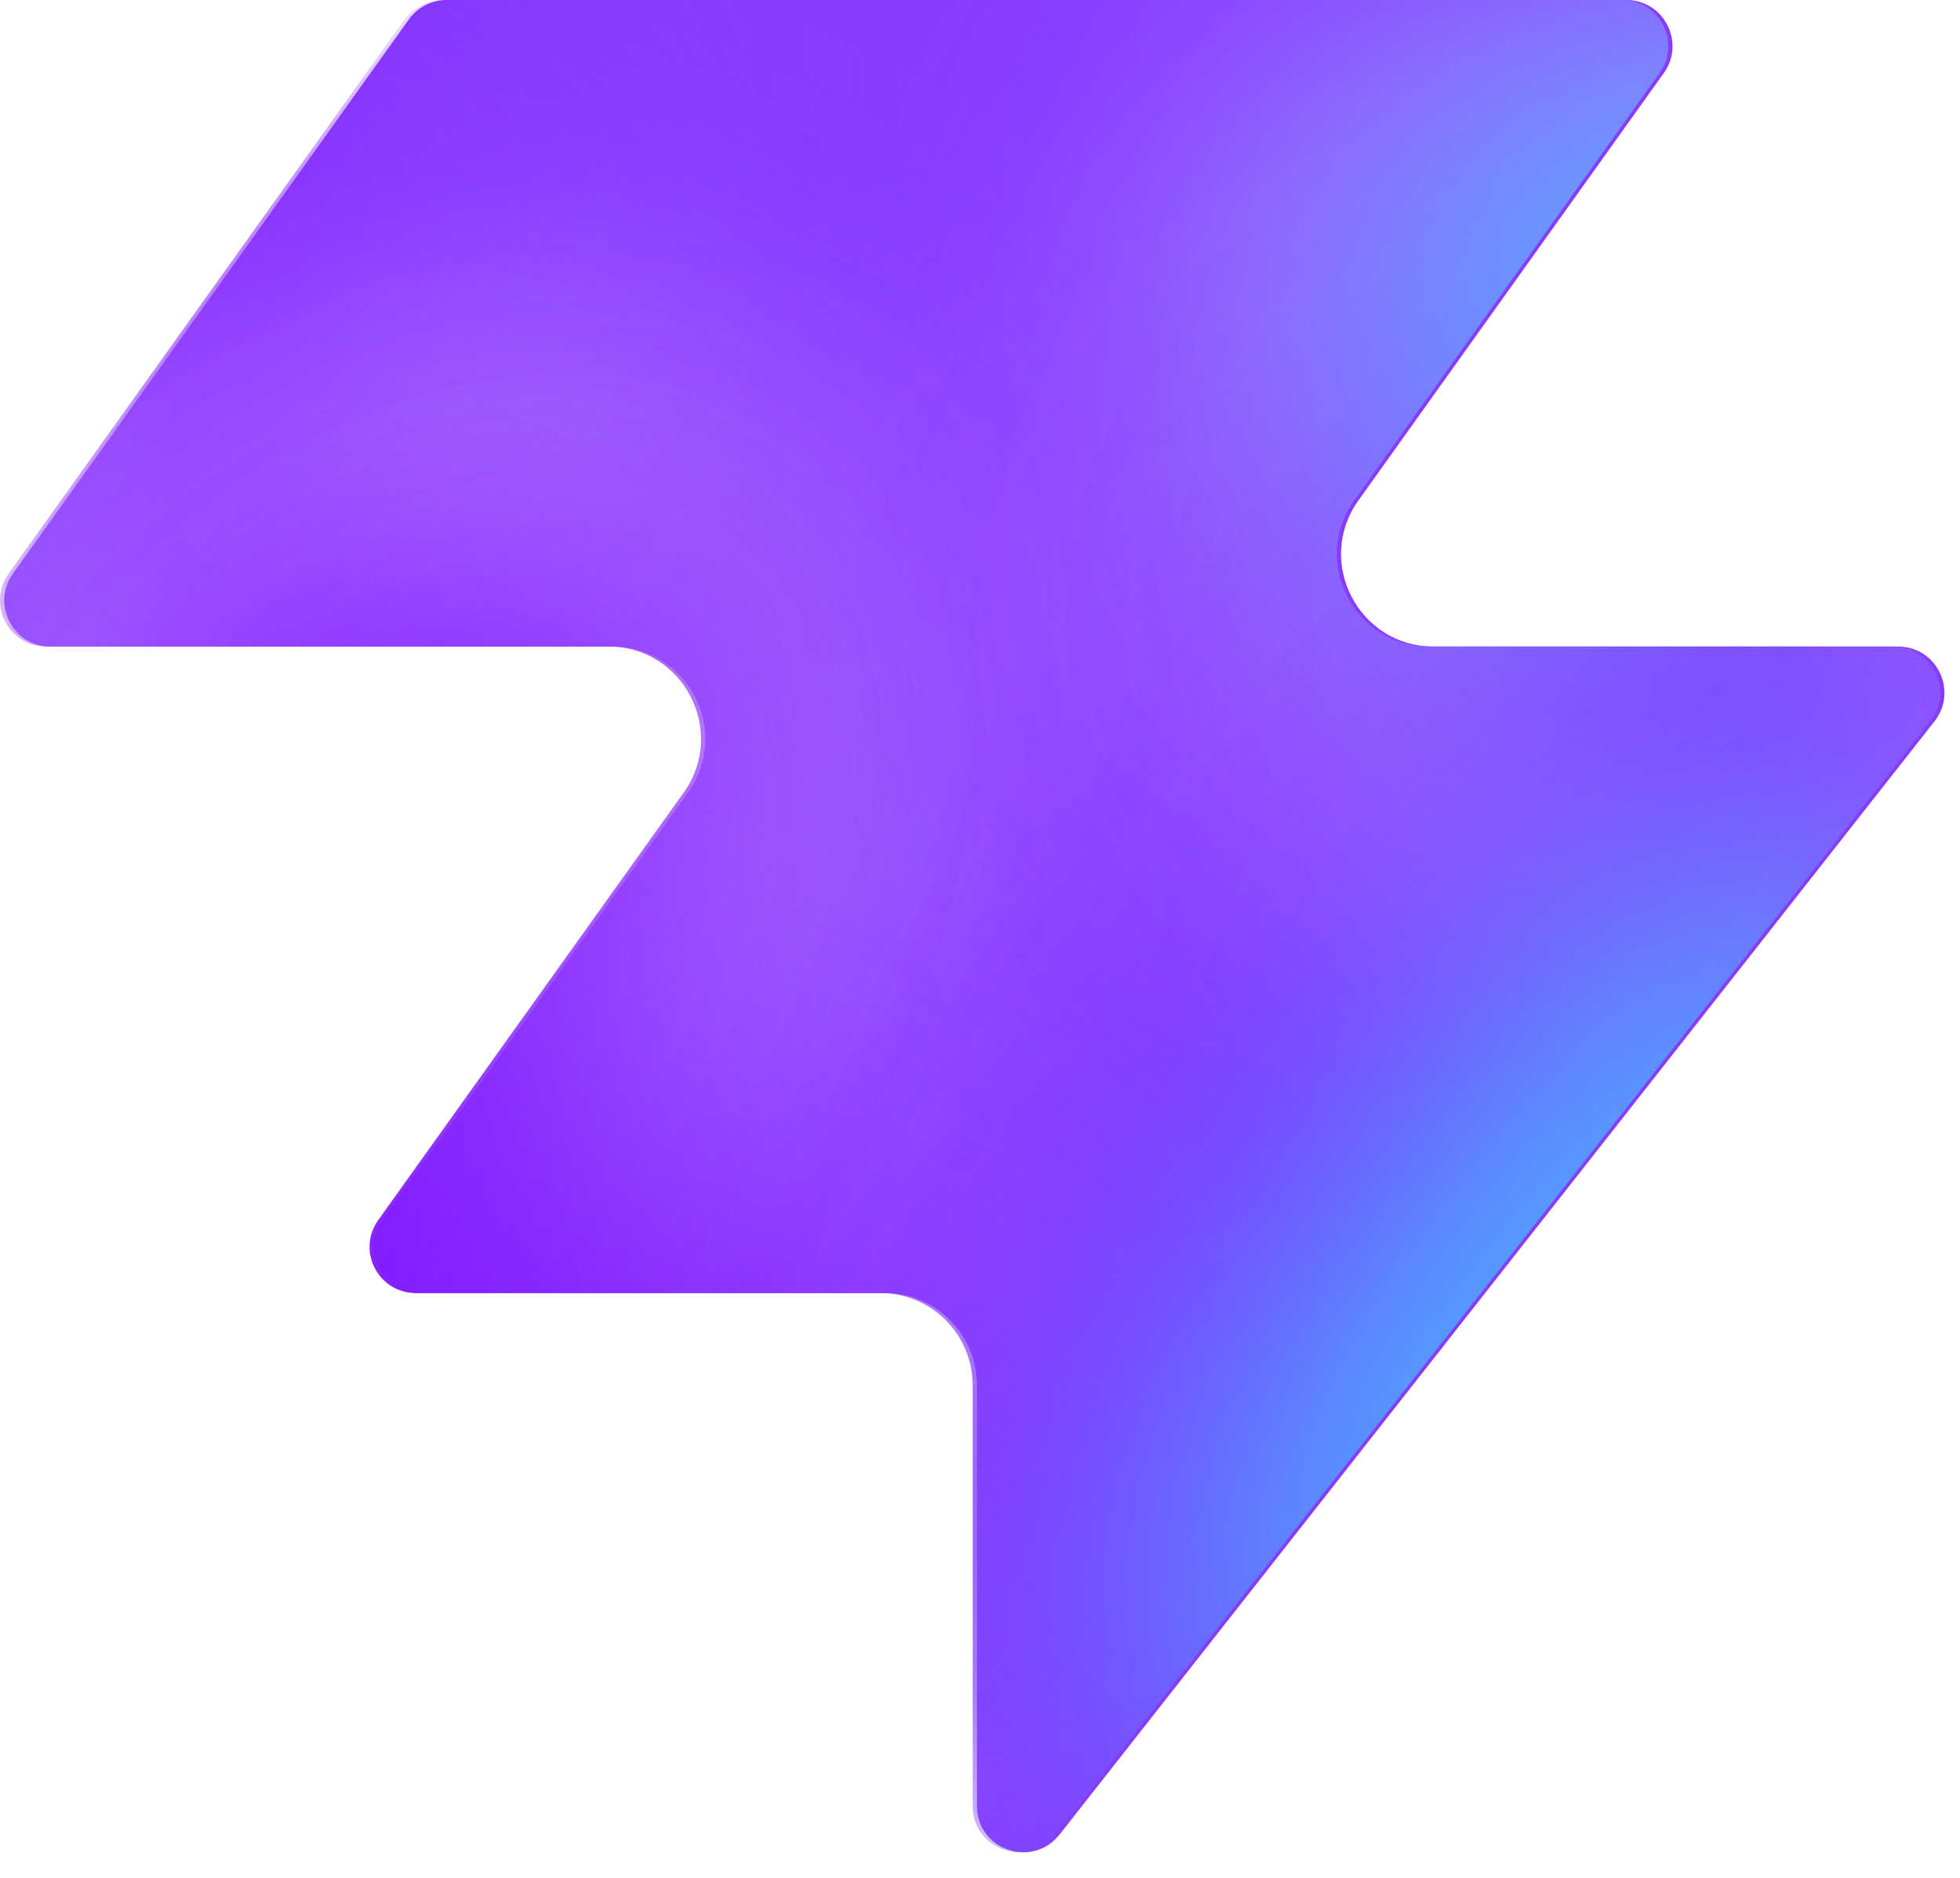
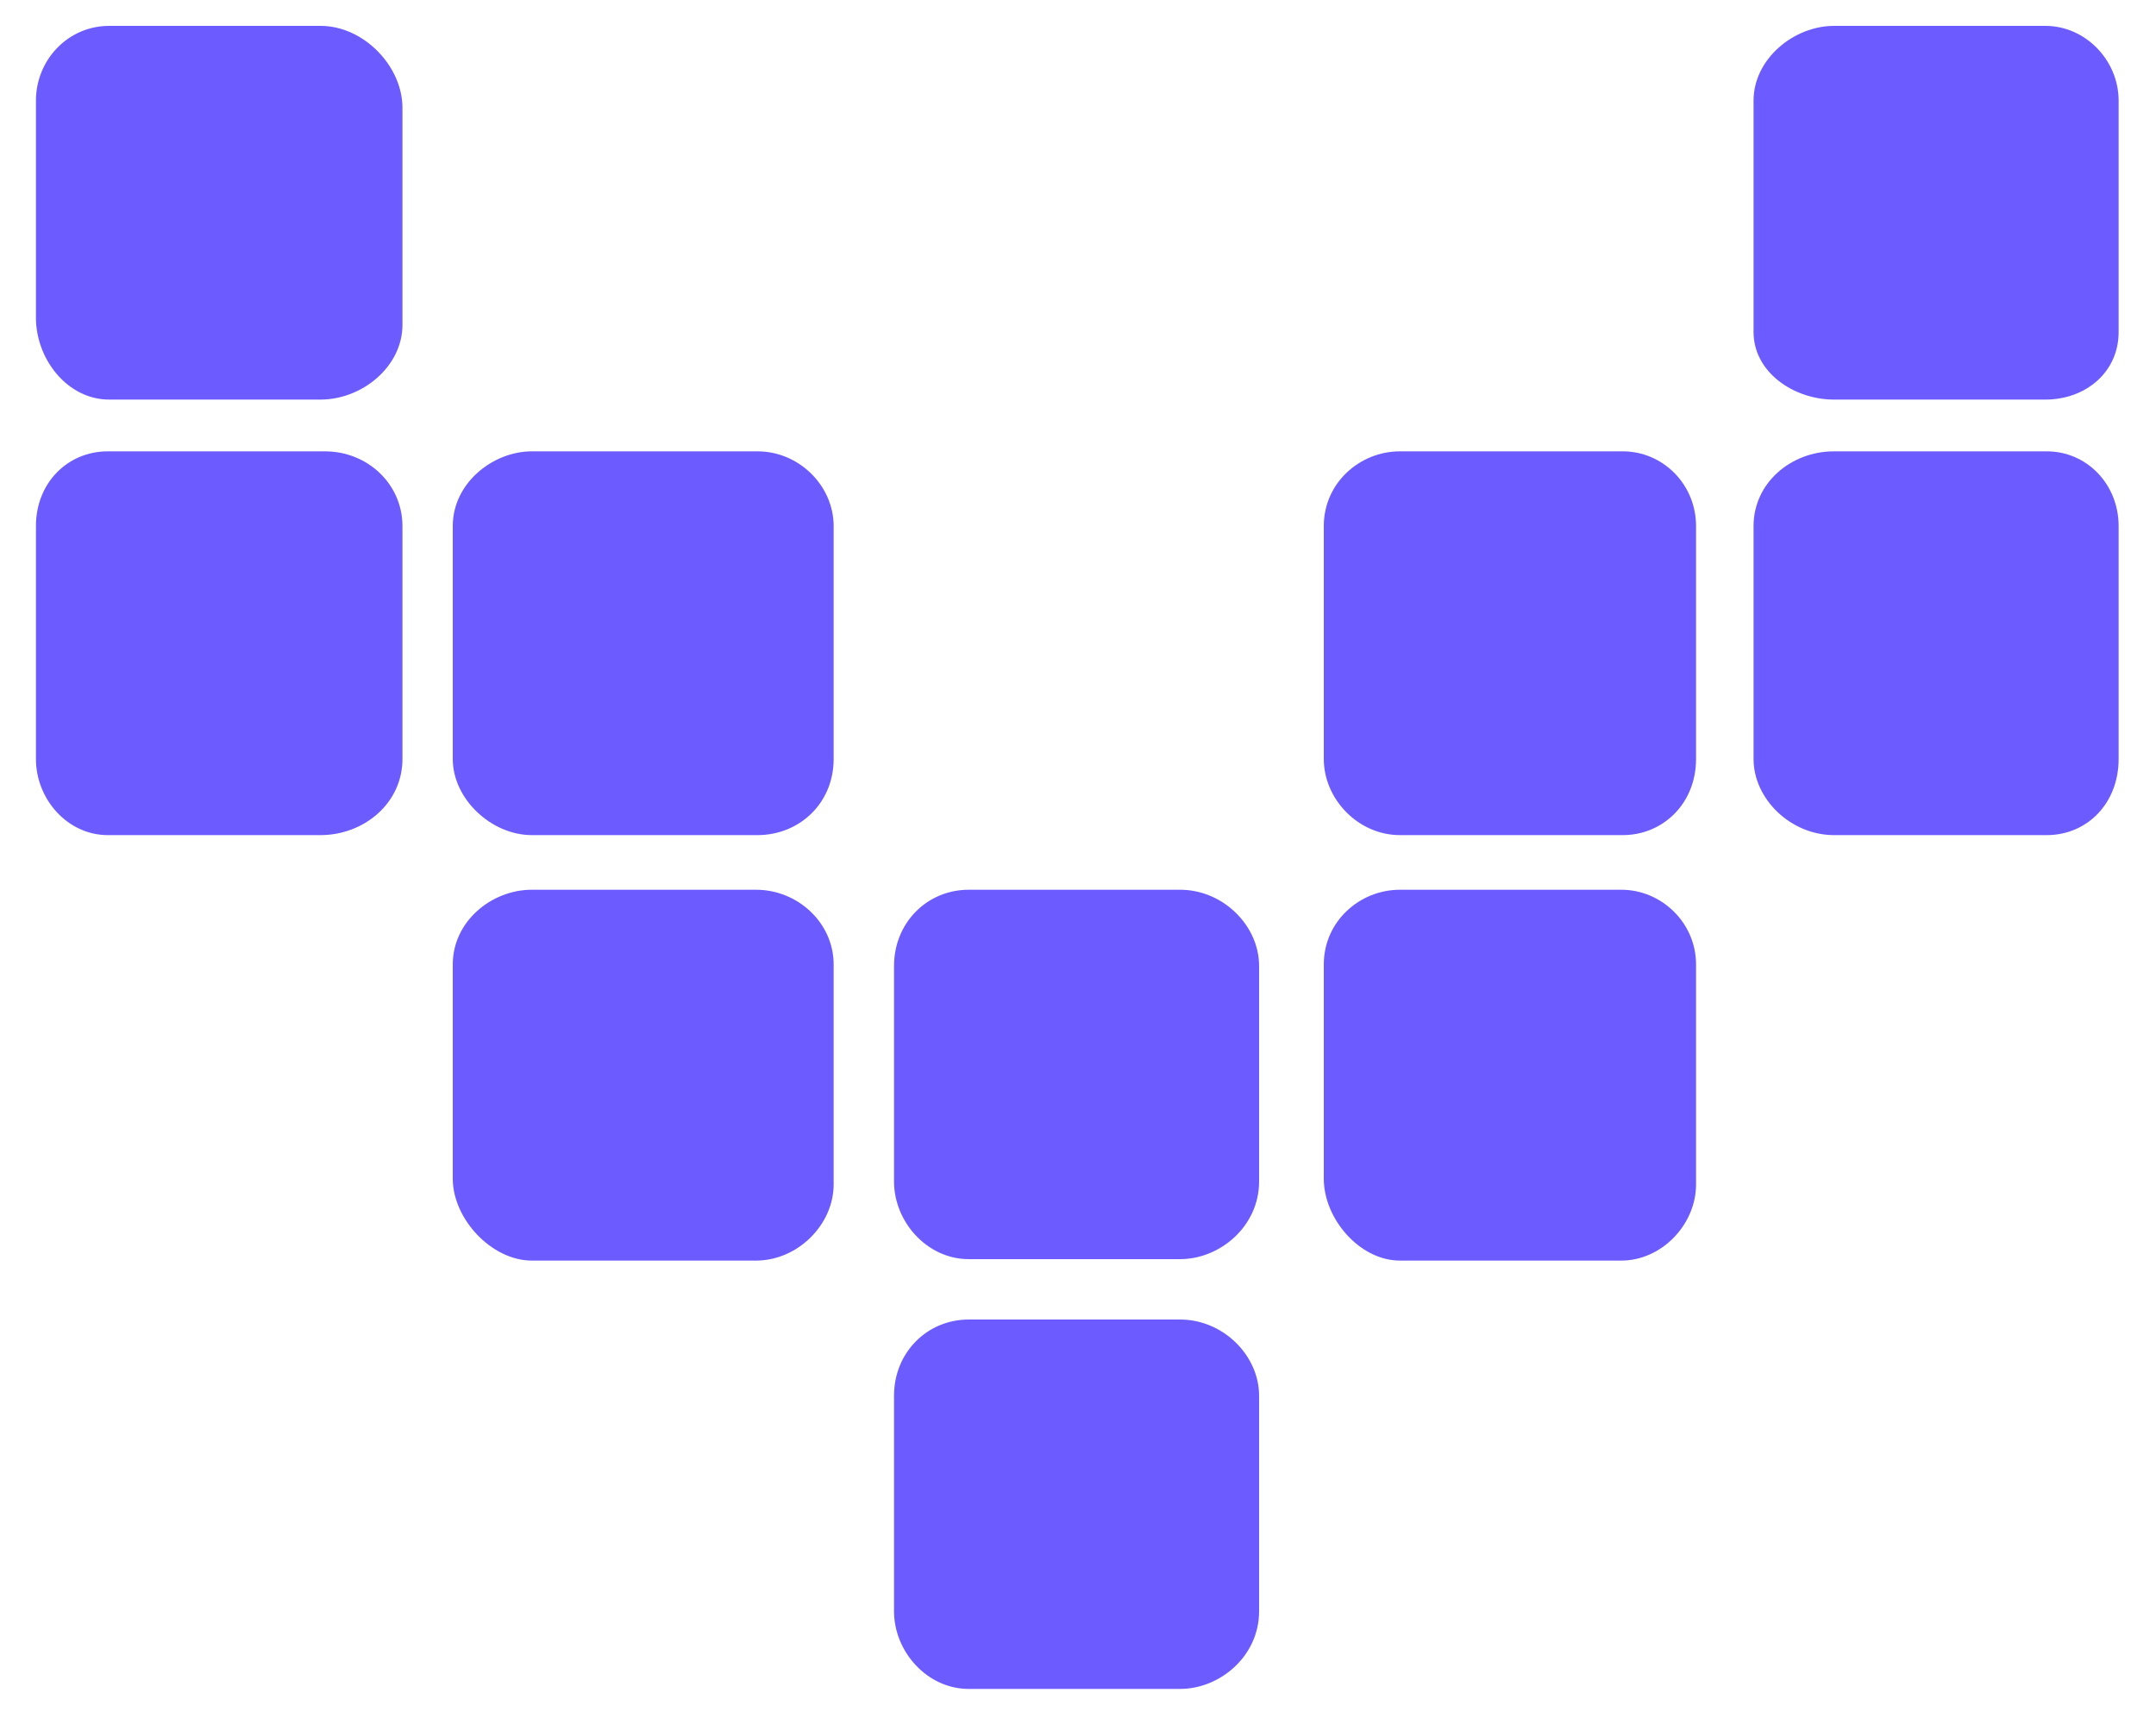
- <svg xmlns="http://www.w3.org/2000/svg" width="48" height="46" fill="none" viewBox="0 0 48 46">
-   <path fill="#863bff" d="M25.946 44.938c-.664.845-2.021.375-2.021-.698V33.937a2.26 2.26 0 0 0-2.262-2.262H10.287c-.92 0-1.456-1.04-.92-1.788l7.48-10.471c1.07-1.497 0-3.578-1.842-3.578H1.237c-.92 0-1.456-1.04-.92-1.788L10.013.474c.214-.297.556-.474.92-.474h28.894c.92 0 1.456 1.04.92 1.788l-7.48 10.471c-1.07 1.498 0 3.579 1.842 3.579h11.377c.943 0 1.473 1.088.89 1.83L25.947 44.94z" style="fill:#863bff;fill:color(display-p3 .525 .23 1);fill-opacity:1" />
-   <mask id="a" width="48" height="46" x="0" y="0" maskUnits="userSpaceOnUse" style="mask-type:alpha">
-     <path fill="#000" d="M25.842 44.938c-.664.844-2.021.375-2.021-.698V33.937a2.26 2.26 0 0 0-2.262-2.262H10.183c-.92 0-1.456-1.04-.92-1.788l7.48-10.471c1.07-1.498 0-3.579-1.842-3.579H1.133c-.92 0-1.456-1.04-.92-1.787L9.91.473c.214-.297.556-.474.92-.474h28.894c.92 0 1.456 1.04.92 1.788l-7.48 10.471c-1.07 1.498 0 3.578 1.842 3.578h11.377c.943 0 1.473 1.088.89 1.832L25.843 44.94z" style="fill:#000;fill-opacity:1" />
-   </mask>
-   <g mask="url(#a)">
-     <g filter="url(#b)">
-       <ellipse cx="5.508" cy="14.704" fill="#ede6ff" rx="5.508" ry="14.704" style="fill:#ede6ff;fill:color(display-p3 .927 .903 1);fill-opacity:1" transform="matrix(.00324 1 1 -.00324 -4.47 31.516)" />
-     </g>
-     <g filter="url(#c)">
-       <ellipse cx="10.399" cy="29.851" fill="#ede6ff" rx="10.399" ry="29.851" style="fill:#ede6ff;fill:color(display-p3 .927 .903 1);fill-opacity:1" transform="matrix(.00324 1 1 -.00324 -39.328 7.883)" />
-     </g>
-     <g filter="url(#d)">
-       <ellipse cx="5.508" cy="30.487" fill="#7e14ff" rx="5.508" ry="30.487" style="fill:#7e14ff;fill:color(display-p3 .492 .077 1);fill-opacity:1" transform="rotate(89.814 -25.913 -14.639)scale(1 -1)" />
-     </g>
-     <g filter="url(#e)">
-       <ellipse cx="5.508" cy="30.599" fill="#7e14ff" rx="5.508" ry="30.599" style="fill:#7e14ff;fill:color(display-p3 .492 .077 1);fill-opacity:1" transform="rotate(89.814 -32.644 -3.334)scale(1 -1)" />
-     </g>
-     <g filter="url(#f)">
-       <ellipse cx="5.508" cy="30.599" fill="#7e14ff" rx="5.508" ry="30.599" style="fill:#7e14ff;fill:color(display-p3 .492 .077 1);fill-opacity:1" transform="matrix(.00324 1 1 -.00324 -34.34 30.47)" />
-     </g>
-     <g filter="url(#g)">
-       <ellipse cx="14.072" cy="22.078" fill="#ede6ff" rx="14.072" ry="22.078" style="fill:#ede6ff;fill:color(display-p3 .927 .903 1);fill-opacity:1" transform="rotate(93.35 24.506 48.493)scale(-1 1)" />
-     </g>
-     <g filter="url(#h)">
-       <ellipse cx="3.47" cy="21.501" fill="#7e14ff" rx="3.47" ry="21.501" style="fill:#7e14ff;fill:color(display-p3 .492 .077 1);fill-opacity:1" transform="rotate(89.009 28.708 47.59)scale(-1 1)" />
-     </g>
-     <g filter="url(#i)">
-       <ellipse cx="3.47" cy="21.501" fill="#7e14ff" rx="3.47" ry="21.501" style="fill:#7e14ff;fill:color(display-p3 .492 .077 1);fill-opacity:1" transform="rotate(89.009 28.708 47.59)scale(-1 1)" />
-     </g>
-     <g filter="url(#j)">
-       <ellipse cx=".387" cy="8.972" fill="#7e14ff" rx="4.407" ry="29.108" style="fill:#7e14ff;fill:color(display-p3 .492 .077 1);fill-opacity:1" transform="rotate(39.51 .387 8.972)" />
-     </g>
-     <g filter="url(#k)">
-       <ellipse cx="47.523" cy="-6.092" fill="#7e14ff" rx="4.407" ry="29.108" style="fill:#7e14ff;fill:color(display-p3 .492 .077 1);fill-opacity:1" transform="rotate(37.892 47.523 -6.092)" />
-     </g>
-     <g filter="url(#l)">
-       <ellipse cx="41.412" cy="6.333" fill="#47bfff" rx="5.971" ry="9.665" style="fill:#47bfff;fill:color(display-p3 .28 .748 1);fill-opacity:1" transform="rotate(37.892 41.412 6.333)" />
-     </g>
-     <g filter="url(#m)">
-       <ellipse cx="-1.879" cy="38.332" fill="#7e14ff" rx="4.407" ry="29.108" style="fill:#7e14ff;fill:color(display-p3 .492 .077 1);fill-opacity:1" transform="rotate(37.892 -1.88 38.332)" />
-     </g>
-     <g filter="url(#n)">
-       <ellipse cx="-1.879" cy="38.332" fill="#7e14ff" rx="4.407" ry="29.108" style="fill:#7e14ff;fill:color(display-p3 .492 .077 1);fill-opacity:1" transform="rotate(37.892 -1.88 38.332)" />
-     </g>
-     <g filter="url(#o)">
-       <ellipse cx="35.651" cy="29.907" fill="#7e14ff" rx="4.407" ry="29.108" style="fill:#7e14ff;fill:color(display-p3 .492 .077 1);fill-opacity:1" transform="rotate(37.892 35.651 29.907)" />
-     </g>
-     <g filter="url(#p)">
-       <ellipse cx="38.418" cy="32.4" fill="#47bfff" rx="5.971" ry="15.297" style="fill:#47bfff;fill:color(display-p3 .28 .748 1);fill-opacity:1" transform="rotate(37.892 38.418 32.4)" />
-     </g>
-   </g>
+ <svg xmlns="http://www.w3.org/2000/svg" viewBox="0 0 150 119.9" role="img" aria-label="Viboard">
  <defs>
-     <filter id="b" width="60.045" height="41.654" x="-19.77" y="16.149" color-interpolation-filters="sRGB" filterUnits="userSpaceOnUse">
-       <feFlood flood-opacity="0" result="BackgroundImageFix" />
-       <feBlend in="SourceGraphic" in2="BackgroundImageFix" result="shape" />
-       <feGaussianBlur result="effect1_foregroundBlur_2002_17158" stdDeviation="7.659" />
-     </filter>
-     <filter id="c" width="90.34" height="51.437" x="-54.613" y="-7.533" color-interpolation-filters="sRGB" filterUnits="userSpaceOnUse">
-       <feFlood flood-opacity="0" result="BackgroundImageFix" />
-       <feBlend in="SourceGraphic" in2="BackgroundImageFix" result="shape" />
-       <feGaussianBlur result="effect1_foregroundBlur_2002_17158" stdDeviation="7.659" />
-     </filter>
-     <filter id="d" width="79.355" height="29.4" x="-49.64" y="2.03" color-interpolation-filters="sRGB" filterUnits="userSpaceOnUse">
-       <feFlood flood-opacity="0" result="BackgroundImageFix" />
-       <feBlend in="SourceGraphic" in2="BackgroundImageFix" result="shape" />
-       <feGaussianBlur result="effect1_foregroundBlur_2002_17158" stdDeviation="4.596" />
-     </filter>
-     <filter id="e" width="79.579" height="29.4" x="-45.045" y="20.029" color-interpolation-filters="sRGB" filterUnits="userSpaceOnUse">
-       <feFlood flood-opacity="0" result="BackgroundImageFix" />
-       <feBlend in="SourceGraphic" in2="BackgroundImageFix" result="shape" />
-       <feGaussianBlur result="effect1_foregroundBlur_2002_17158" stdDeviation="4.596" />
-     </filter>
-     <filter id="f" width="79.579" height="29.4" x="-43.513" y="21.178" color-interpolation-filters="sRGB" filterUnits="userSpaceOnUse">
-       <feFlood flood-opacity="0" result="BackgroundImageFix" />
-       <feBlend in="SourceGraphic" in2="BackgroundImageFix" result="shape" />
-       <feGaussianBlur result="effect1_foregroundBlur_2002_17158" stdDeviation="4.596" />
-     </filter>
-     <filter id="g" width="74.749" height="58.852" x="15.756" y="-17.901" color-interpolation-filters="sRGB" filterUnits="userSpaceOnUse">
-       <feFlood flood-opacity="0" result="BackgroundImageFix" />
-       <feBlend in="SourceGraphic" in2="BackgroundImageFix" result="shape" />
-       <feGaussianBlur result="effect1_foregroundBlur_2002_17158" stdDeviation="7.659" />
-     </filter>
-     <filter id="h" width="61.377" height="25.362" x="23.548" y="2.284" color-interpolation-filters="sRGB" filterUnits="userSpaceOnUse">
-       <feFlood flood-opacity="0" result="BackgroundImageFix" />
-       <feBlend in="SourceGraphic" in2="BackgroundImageFix" result="shape" />
-       <feGaussianBlur result="effect1_foregroundBlur_2002_17158" stdDeviation="4.596" />
-     </filter>
-     <filter id="i" width="61.377" height="25.362" x="23.548" y="2.284" color-interpolation-filters="sRGB" filterUnits="userSpaceOnUse">
-       <feFlood flood-opacity="0" result="BackgroundImageFix" />
-       <feBlend in="SourceGraphic" in2="BackgroundImageFix" result="shape" />
-       <feGaussianBlur result="effect1_foregroundBlur_2002_17158" stdDeviation="4.596" />
-     </filter>
-     <filter id="j" width="56.045" height="63.649" x="-27.636" y="-22.853" color-interpolation-filters="sRGB" filterUnits="userSpaceOnUse">
-       <feFlood flood-opacity="0" result="BackgroundImageFix" />
-       <feBlend in="SourceGraphic" in2="BackgroundImageFix" result="shape" />
-       <feGaussianBlur result="effect1_foregroundBlur_2002_17158" stdDeviation="4.596" />
-     </filter>
-     <filter id="k" width="54.814" height="64.646" x="20.116" y="-38.415" color-interpolation-filters="sRGB" filterUnits="userSpaceOnUse">
-       <feFlood flood-opacity="0" result="BackgroundImageFix" />
-       <feBlend in="SourceGraphic" in2="BackgroundImageFix" result="shape" />
-       <feGaussianBlur result="effect1_foregroundBlur_2002_17158" stdDeviation="4.596" />
-     </filter>
-     <filter id="l" width="33.541" height="35.313" x="24.641" y="-11.323" color-interpolation-filters="sRGB" filterUnits="userSpaceOnUse">
-       <feFlood flood-opacity="0" result="BackgroundImageFix" />
-       <feBlend in="SourceGraphic" in2="BackgroundImageFix" result="shape" />
-       <feGaussianBlur result="effect1_foregroundBlur_2002_17158" stdDeviation="4.596" />
-     </filter>
-     <filter id="m" width="54.814" height="64.646" x="-29.286" y="6.009" color-interpolation-filters="sRGB" filterUnits="userSpaceOnUse">
-       <feFlood flood-opacity="0" result="BackgroundImageFix" />
-       <feBlend in="SourceGraphic" in2="BackgroundImageFix" result="shape" />
-       <feGaussianBlur result="effect1_foregroundBlur_2002_17158" stdDeviation="4.596" />
-     </filter>
-     <filter id="n" width="54.814" height="64.646" x="-29.286" y="6.009" color-interpolation-filters="sRGB" filterUnits="userSpaceOnUse">
-       <feFlood flood-opacity="0" result="BackgroundImageFix" />
-       <feBlend in="SourceGraphic" in2="BackgroundImageFix" result="shape" />
-       <feGaussianBlur result="effect1_foregroundBlur_2002_17158" stdDeviation="4.596" />
-     </filter>
-     <filter id="o" width="54.814" height="64.646" x="8.244" y="-2.416" color-interpolation-filters="sRGB" filterUnits="userSpaceOnUse">
-       <feFlood flood-opacity="0" result="BackgroundImageFix" />
-       <feBlend in="SourceGraphic" in2="BackgroundImageFix" result="shape" />
-       <feGaussianBlur result="effect1_foregroundBlur_2002_17158" stdDeviation="4.596" />
-     </filter>
-     <filter id="p" width="39.409" height="43.623" x="18.713" y="10.588" color-interpolation-filters="sRGB" filterUnits="userSpaceOnUse">
-       <feFlood flood-opacity="0" result="BackgroundImageFix" />
-       <feBlend in="SourceGraphic" in2="BackgroundImageFix" result="shape" />
-       <feGaussianBlur result="effect1_foregroundBlur_2002_17158" stdDeviation="4.596" />
-     </filter>
+     <style>
+       .st0 { fill: #6c5cff; }
+     </style>
  </defs>
+   <path class="st0" d="M22.3,1.8H7.6c-2.9,0-5.1,2.4-5.1,5.2v15.1c0,2.9,2.2,5.7,5.1,5.7h14.7c2.9,0,5.7-2.3,5.7-5.2V7.5c0-2.9-2.7-5.7-5.7-5.7Z" />
+   <path class="st0" d="M22.6,31.4H7.5c-2.8,0-5,2.2-5,5.2v16.2c0,2.8,2.2,5.3,5,5.3h14.8c3,0,5.7-2.2,5.7-5.3v-16.2c0-2.9-2.4-5.2-5.4-5.2Z" />
+   <path class="st0" d="M52.7,31.4h-15.7c-2.7,0-5.5,2.2-5.5,5.2v16.2c0,2.8,2.7,5.3,5.5,5.3h15.7c2.9,0,5.3-2.2,5.3-5.3v-16.2c0-2.8-2.4-5.2-5.3-5.2Z" />
+   <path class="st0" d="M52.6,61.9h-15.6c-2.8,0-5.5,2.2-5.5,5.2v14.9c0,2.8,2.7,5.7,5.5,5.7h15.6c2.9,0,5.4-2.5,5.4-5.3v-15.3c0-2.9-2.5-5.2-5.4-5.2h0Z" />
+   <path class="st0" d="M82.1,91.8h-14.7c-2.9,0-5.2,2.3-5.2,5.3v15c0,2.8,2.3,5.4,5.2,5.4h14.7c2.8,0,5.5-2.3,5.5-5.4v-15c0-2.8-2.5-5.3-5.5-5.3Z" />
+   <path class="st0" d="M82.1,61.9h-14.7c-2.9,0-5.2,2.3-5.2,5.3v15c0,2.8,2.3,5.4,5.2,5.4h14.7c2.8,0,5.5-2.3,5.5-5.4v-15c0-2.8-2.5-5.3-5.5-5.3Z" />
+   <path class="st0" d="M112.9,31.4h-15.5c-2.8,0-5.3,2.2-5.3,5.2v16.2c0,2.8,2.4,5.3,5.3,5.3h15.5c2.8,0,5.1-2.2,5.1-5.3v-16.2c0-2.9-2.3-5.2-5.1-5.2Z" />
+   <path class="st0" d="M112.8,61.9h-15.4c-2.8,0-5.3,2.2-5.3,5.2v14.9c0,2.8,2.5,5.7,5.3,5.7h15.4c2.8,0,5.2-2.5,5.2-5.3v-15.3c0-2.9-2.4-5.2-5.2-5.2h0Z" />
+   <path class="st0" d="M142.3,1.8h-14.7c-2.8,0-5.6,2.3-5.6,5.2v16.1c0,2.8,2.8,4.7,5.6,4.7h14.7c2.8,0,5.1-1.9,5.1-4.7V7c0-2.8-2.3-5.2-5.1-5.2Z" />
+   <path class="st0" d="M142.4,31.4h-14.8c-3,0-5.6,2.2-5.6,5.2v16.2c0,2.8,2.6,5.3,5.6,5.3h14.8c2.8,0,5-2.2,5-5.3v-16.2c0-2.9-2.2-5.2-5-5.2Z" />
</svg>
